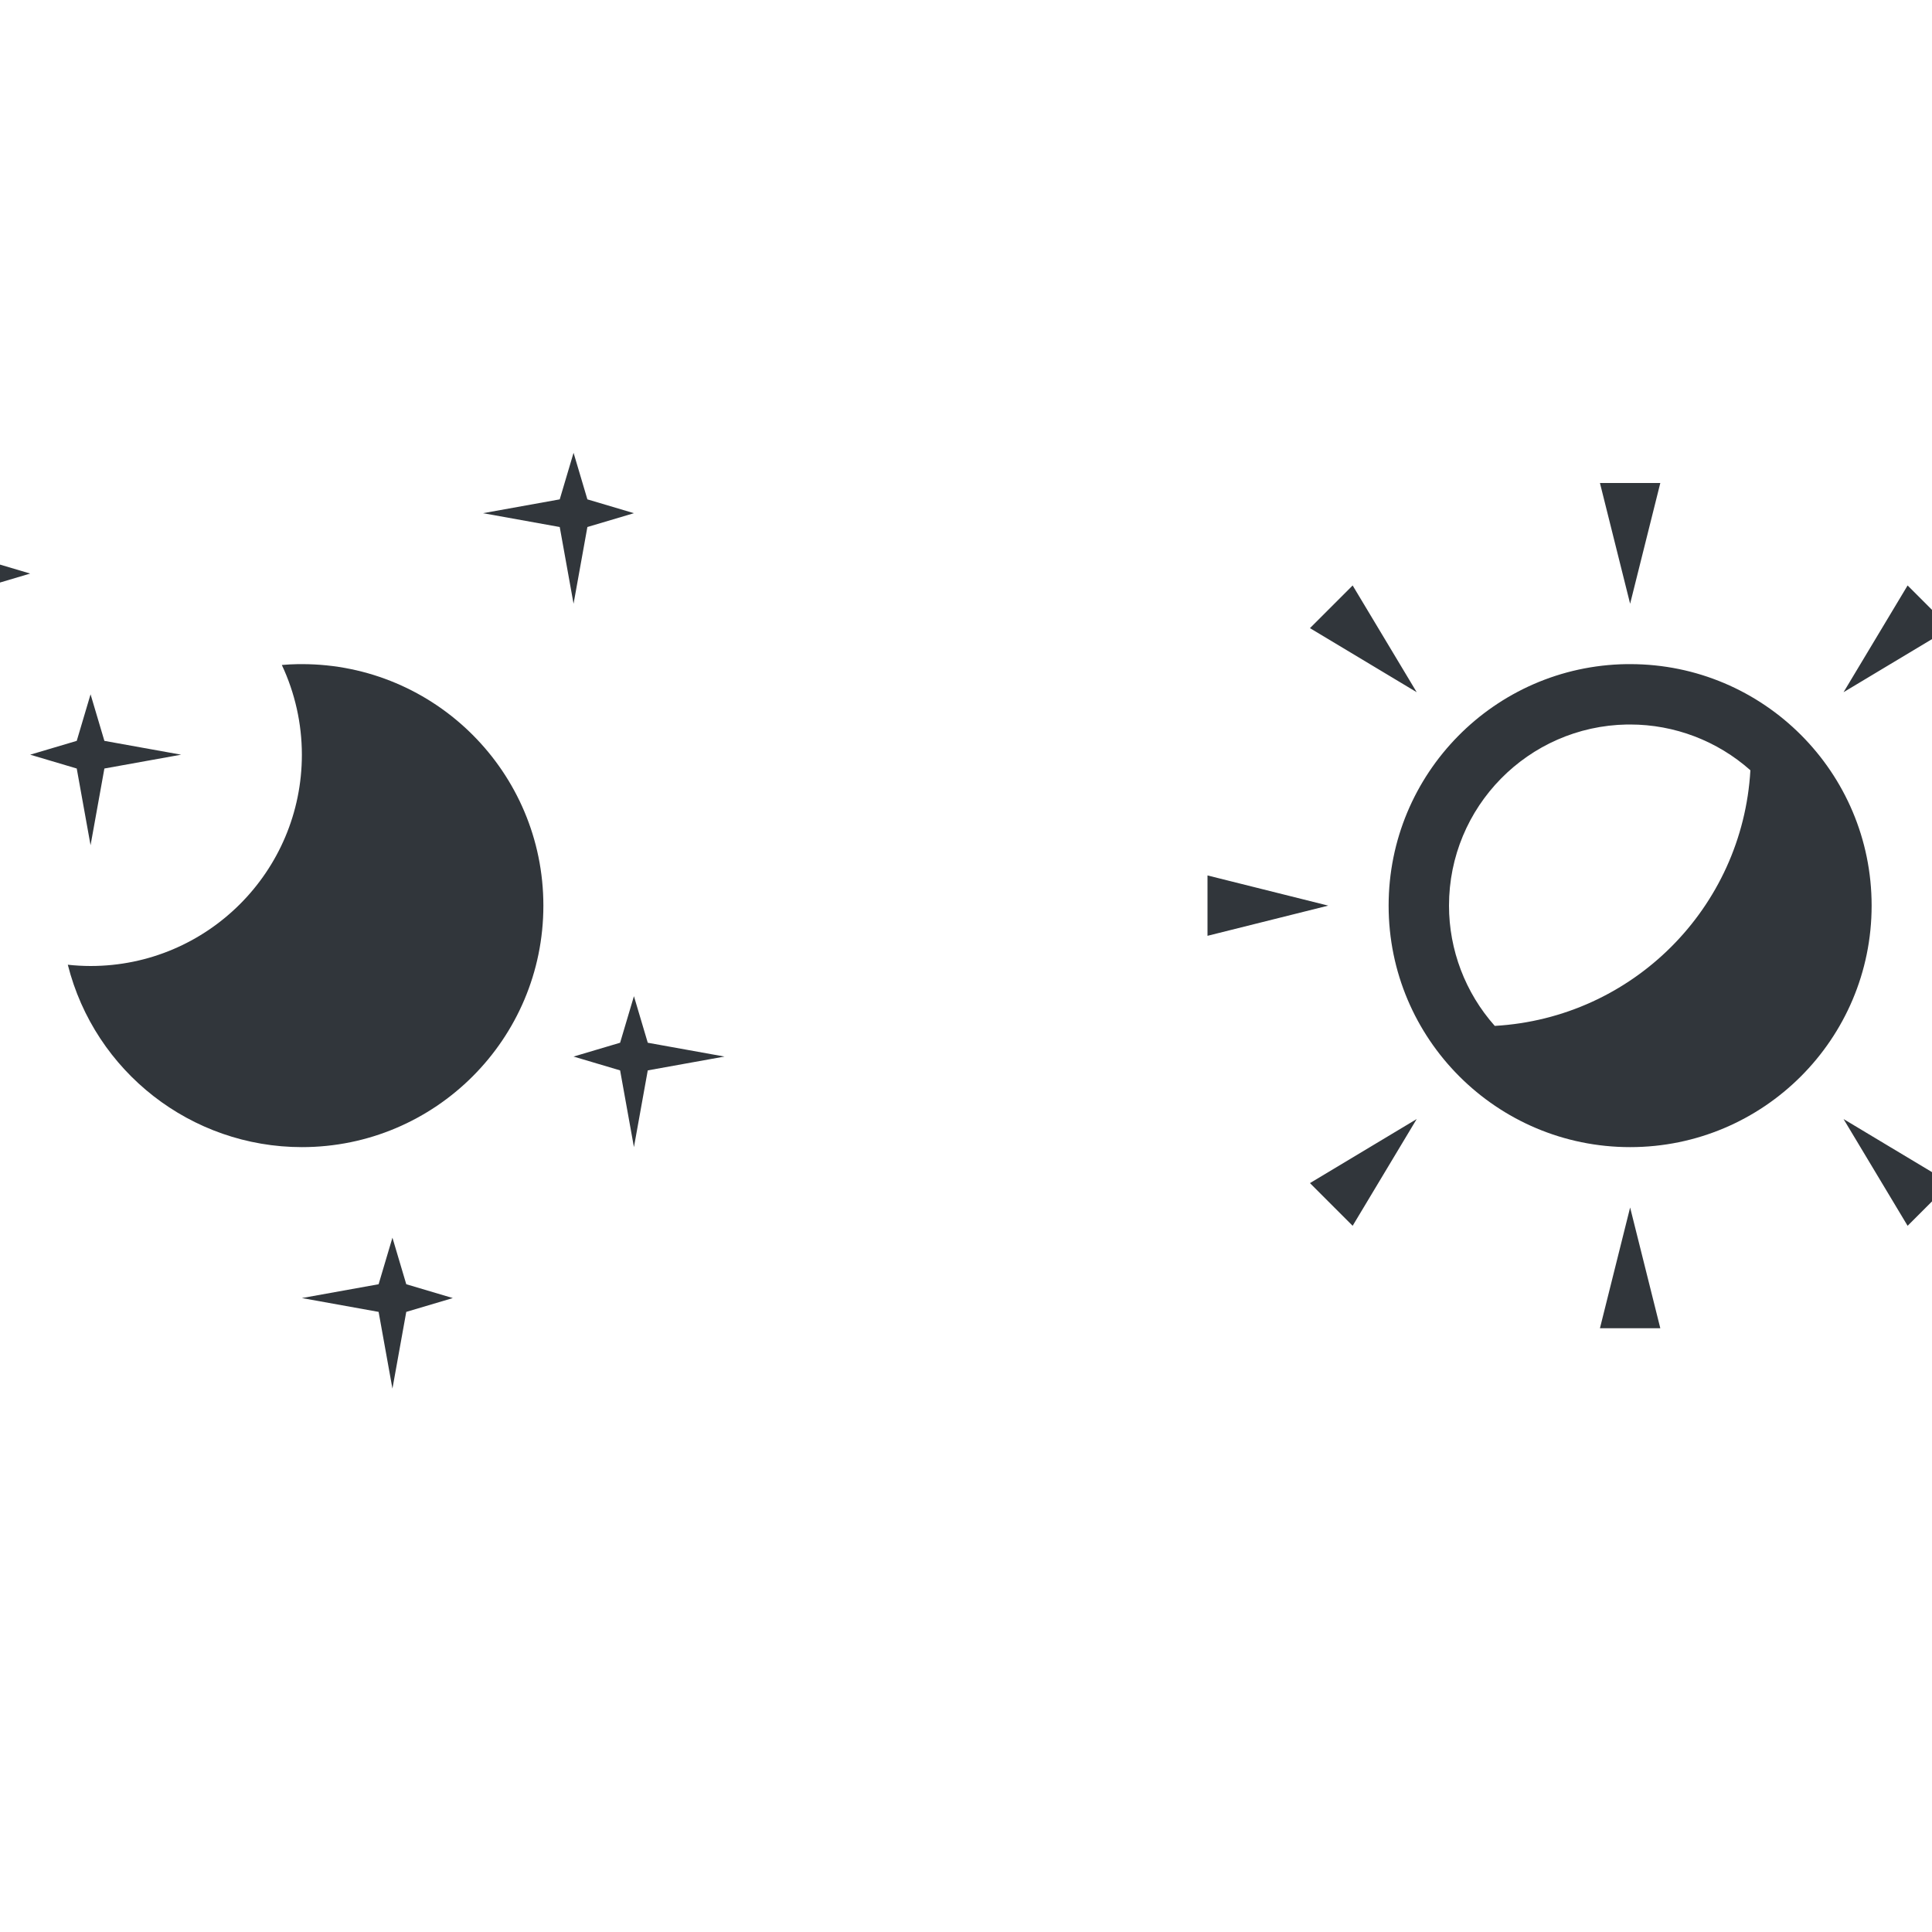
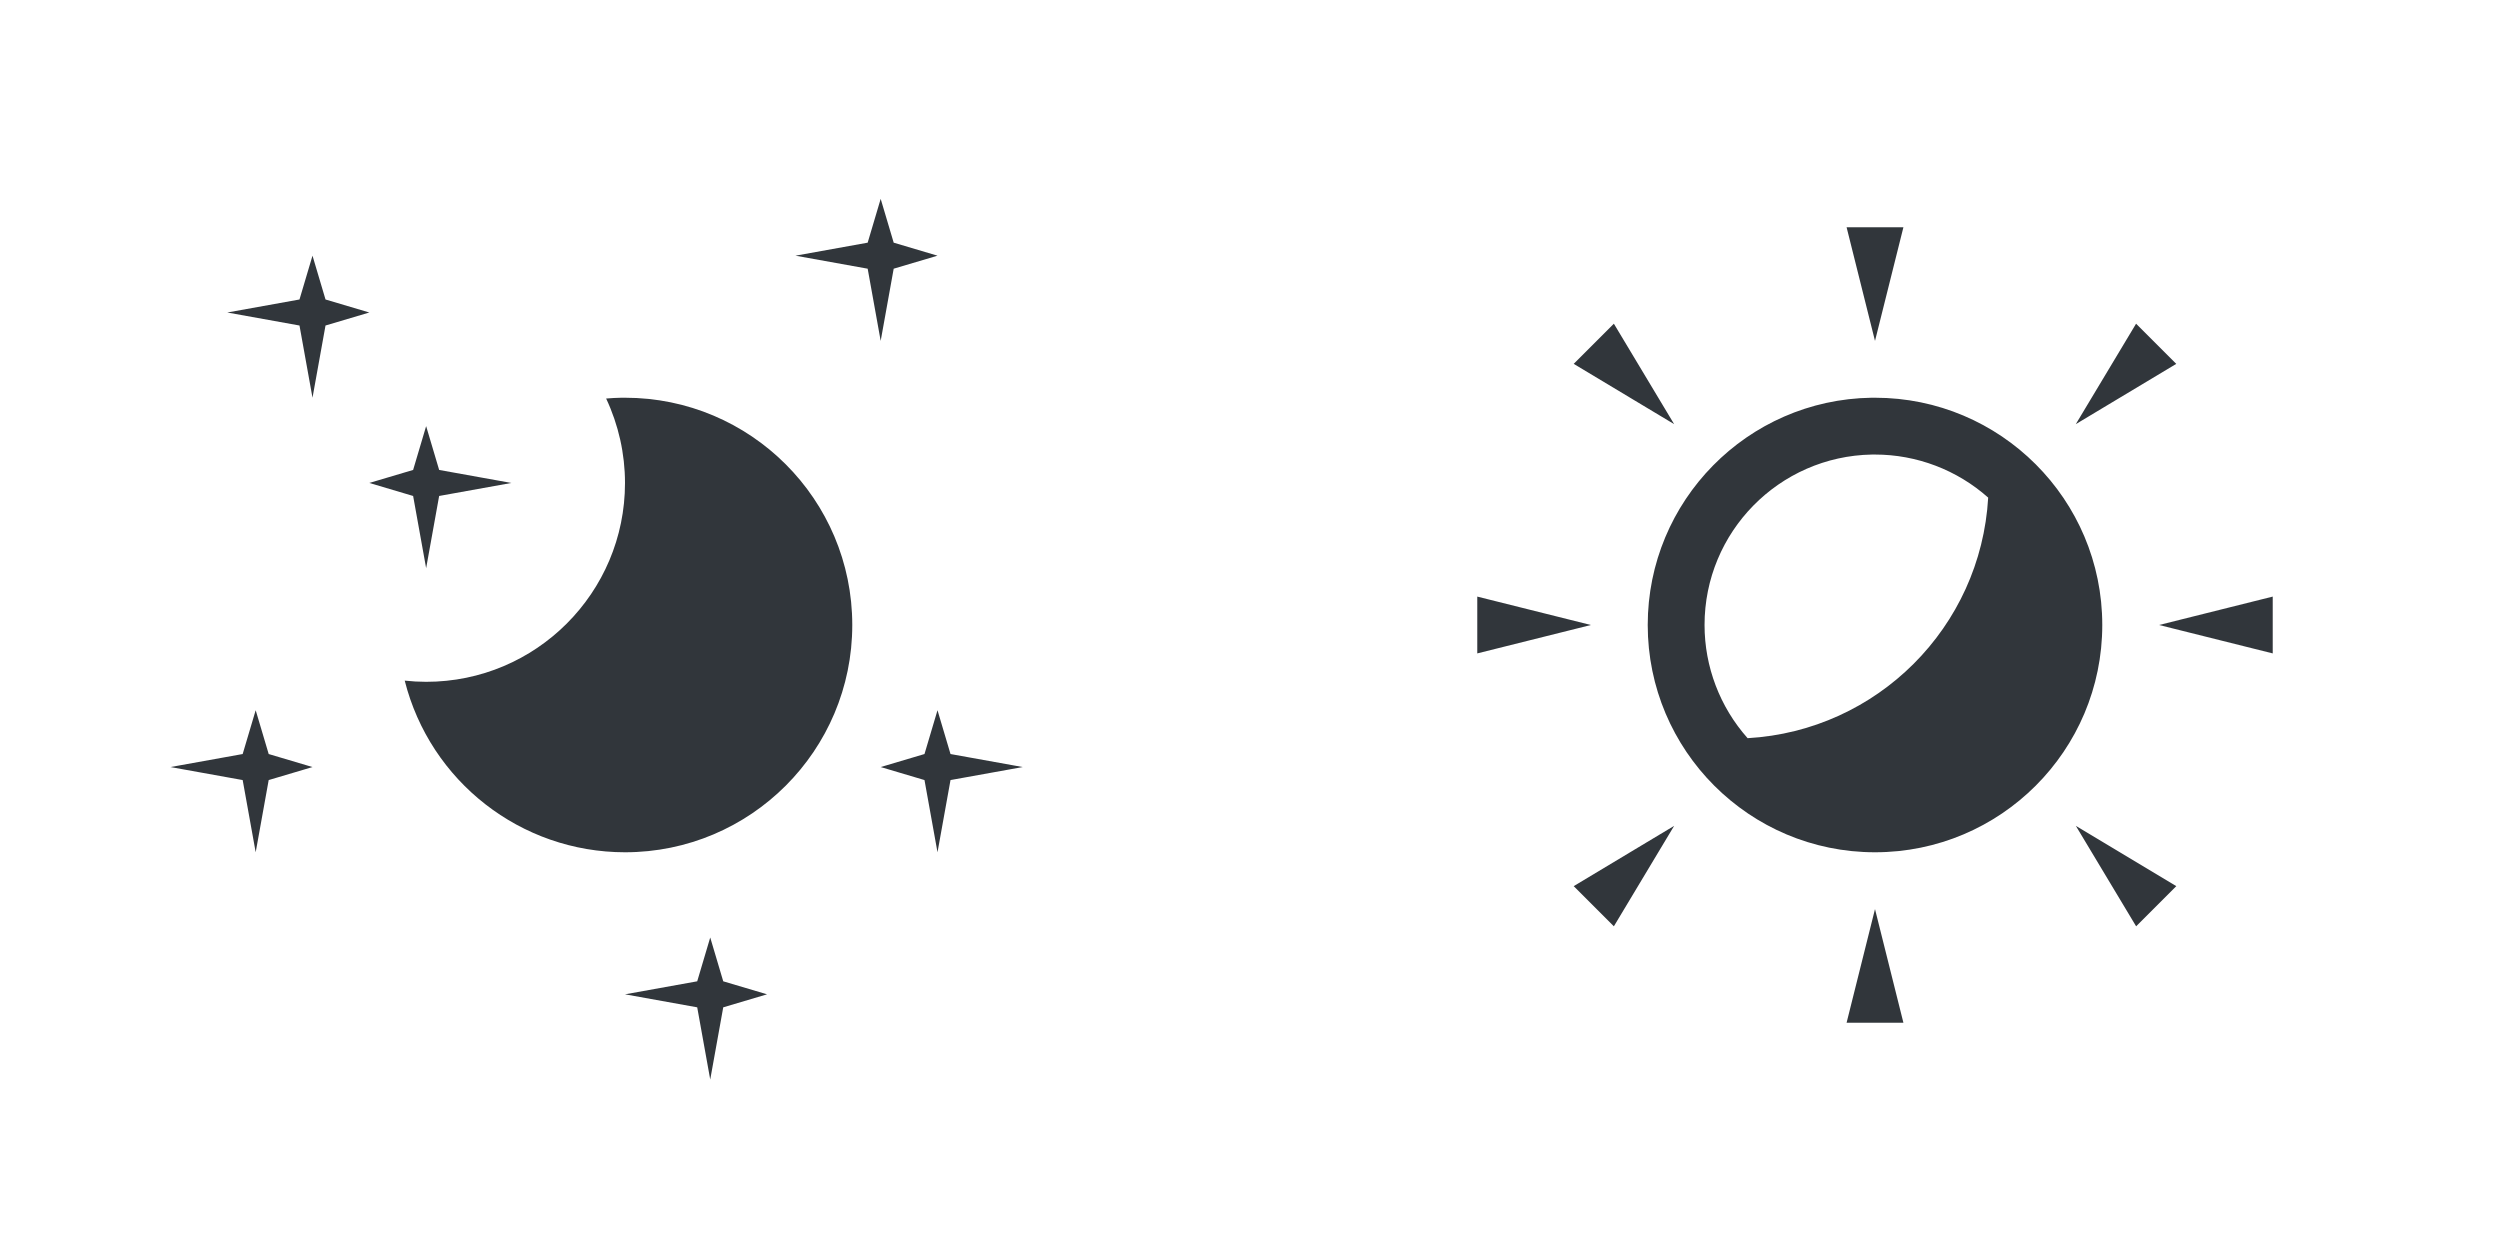
- <svg xmlns="http://www.w3.org/2000/svg" width="32" height="32" viewBox="0 0 32 32" version="1.1" id="svg867">
+ <svg xmlns="http://www.w3.org/2000/svg" width="44" height="22" viewBox="0 0 44 22" version="1.1" id="svg867">
  <defs id="defs3871">
    <style type="text/css" id="current-color-scheme">
      .ColorScheme-Text {
        color:#31363b;
      }
      </style>
  </defs>
-   <g id="layer1">
-     <g transform="translate(41,-28)" id="redshift-status-on">
+   <g id="layer1" transform="translate(6,-4)">
+     <g transform="translate(41,-28)" id="22-22-redshift-status-on">
      <rect y="32" x="-47" height="22" width="22" id="rect1467-9-7-9-9-4" style="opacity:0.003;fill-opacity:1" />
      <path d="M -31.5,35.5 -31.729,36.271 -33,36.5 -31.729,36.729 -31.5,38 -31.271,36.729 -30.5,36.5 -31.271,36.271 Z m -10,1 -0.229,0.771 L -43,37.5 -41.729,37.729 -41.5,39 -41.271,37.729 -40.5,37.5 -41.271,37.271 Z m 5.439,2.5 A 4,4 0 0 0 -36.332,39.014 3.5,3.5 0 0 1 -36,40.5 3.5,3.5 0 0 1 -39.5,44 3.5,3.5 0 0 1 -39.877,43.979 4,4 0 0 0 -36,47 a 4,4 0 0 0 4,-4 4,4 0 0 0 -4,-4 4,4 0 0 0 -0.061,0 z M -39.5,39.5 -39.729,40.271 -40.5,40.5 -39.729,40.729 -39.5,42 -39.271,40.729 -38,40.5 -39.271,40.271 Z m -3,5 -0.229,0.771 L -44,45.5 -42.729,45.729 -42.5,47 -42.271,45.729 -41.5,45.5 -42.271,45.271 Z m 12,0 -0.229,0.771 L -31.5,45.5 -30.729,45.729 -30.5,47 -30.271,45.729 -29,45.5 -30.271,45.271 Z m -4,4 -0.229,0.771 L -36,49.5 -34.729,49.729 -34.5,51 -34.271,49.729 -33.5,49.5 -34.271,49.271 Z" style="fill:currentColor" id="path1009-0" class="ColorScheme-Text" />
    </g>
-     <g id="redshift-status-off" transform="translate(63,-28)">
+     <g id="22-22-redshift-status-off" transform="translate(63,-28)">
      <rect style="opacity:0.003;fill-opacity:1" id="rect1467-9-7-9-9-4-67" width="22" height="22" x="-47" y="32" />
-       <path class="ColorScheme-Text" transform="translate(-63,28)" d="M 26.5 8 L 27 10 L 27.5 8 L 26.5 8 z M 22.404 9.697 L 21.697 10.404 L 23.465 11.465 L 22.404 9.697 z M 31.596 9.697 L 30.535 11.465 L 32.303 10.404 L 31.596 9.697 z M 26.939 11 C 24.754 11.033 23 12.814 23 15 C 23 17.209 24.791 19 27 19 C 29.209 19 31 17.209 31 15 C 31 12.791 29.209 11 27 11 C 26.98 11 26.96 11 26.939 11 z M 26.947 12 L 26.949 12 C 26.966 12 26.983 12 27 12 C 27.734 12 28.443 12.27 28.992 12.758 C 28.861 15.04 27.04 16.861 24.758 16.992 C 24.27 16.443 24 15.734 24 15 C 24 13.364 25.311 12.029 26.947 12 z M 20 14.5 L 20 15.5 L 22 15 L 20 14.5 z M 34 14.5 L 32 15 L 34 15.5 L 34 14.5 z M 23.465 18.535 L 21.697 19.596 L 22.404 20.303 L 23.465 18.535 z M 30.535 18.535 L 31.596 20.303 L 32.303 19.596 L 30.535 18.535 z M 27 20 L 26.5 22 L 27.5 22 L 27 20 z " style="opacity:1;fill:currentColor" id="path875-6" />
+       <path class="ColorScheme-Text" transform="translate(-63,28)" d="m 26.5,8 0.5,2 0.5,-2 z m -4.096,1.697 -0.707,0.707 1.768,1.061 z m 9.191,0 -1.061,1.768 1.768,-1.061 z M 26.939,11 C 24.754,11.033 23,12.814 23,15 c 0,2.209 1.791,4 4,4 2.209,0 4,-1.791 4,-4 0,-2.209 -1.791,-4 -4,-4 -0.02,-1.53e-4 -0.04,-1.53e-4 -0.061,0 z m 0.008,1 h 0.002 c 0.017,-1.43e-4 0.034,-1.43e-4 0.051,0 0.734,2.32e-4 1.443,0.27 1.992,0.758 -0.131,2.282 -1.952,4.103 -4.234,4.234 C 24.27,16.443 24,15.734 24,15 c -2.53e-4,-1.636 1.311,-2.971 2.947,-3 z M 20,14.5 v 1 L 22,15 Z m 14,0 -2,0.5 2,0.5 z m -10.535,4.035 -1.768,1.061 0.707,0.707 z m 7.07,0 1.061,1.768 0.707,-0.707 z M 27,20 26.5,22 h 1 z" style="opacity:1;fill:currentColor" id="path875-6" />
+     </g>
+     <g transform="matrix(1.454546,0,0,1.454546,62.36364,-74.54546)" id="redshift-status-on">
+       <rect y="32" x="-47" height="22" width="22" id="rect838" style="opacity:0.003;fill-opacity:1" />
+       <path d="M -31.5,35.5 -31.729,36.271 -33,36.5 -31.729,36.729 -31.5,38 -31.271,36.729 -30.5,36.5 -31.271,36.271 Z m -10,1 -0.229,0.771 L -43,37.5 -41.729,37.729 -41.5,39 -41.271,37.729 -40.5,37.5 -41.271,37.271 Z m 5.439,2.5 A 4,4 0 0 0 -36.332,39.014 3.5,3.5 0 0 1 -36,40.5 3.5,3.5 0 0 1 -39.5,44 3.5,3.5 0 0 1 -39.877,43.979 4,4 0 0 0 -36,47 a 4,4 0 0 0 4,-4 4,4 0 0 0 -4,-4 4,4 0 0 0 -0.061,0 z M -39.5,39.5 -39.729,40.271 -40.5,40.5 -39.729,40.729 -39.5,42 -39.271,40.729 -38,40.5 -39.271,40.271 Z m -3,5 -0.229,0.771 L -44,45.5 -42.729,45.729 -42.5,47 -42.271,45.729 -41.5,45.5 -42.271,45.271 Z m 12,0 -0.229,0.771 L -31.5,45.5 -30.729,45.729 -30.5,47 -30.271,45.729 -29,45.5 -30.271,45.271 Z m -4,4 -0.229,0.771 L -36,49.5 -34.729,49.729 -34.5,51 -34.271,49.729 -33.5,49.5 -34.271,49.271 Z" style="fill:currentColor" id="path840" class="ColorScheme-Text" />
+     </g>
+     <g id="redshift-status-off" transform="matrix(1.454546,0,0,1.454546,94.36364,-74.54546)">
+       <rect style="opacity:0.003;fill-opacity:1" id="rect844" width="22" height="22" x="-47" y="32" />
+       <path id="path846" style="opacity:1;fill:currentColor;stroke-width:1.455" transform="matrix(0.6875,0,0,0.6875,-69,54)" d="M 47.5 -26 L 48 -23 L 48.5 -26 L 47.5 -26 z M 41.283 -23.424 L 40.576 -22.717 L 43.051 -20.949 L 41.283 -23.424 z M 54.717 -23.424 L 52.949 -20.949 L 55.424 -22.717 L 54.717 -23.424 z M 48 -22 C 44.686 -22 42 -19.314 42 -16 C 42 -12.686 44.686 -10 48 -10 C 51.314 -10 54 -12.686 54 -16 C 54 -19.314 51.314 -22 48 -22 z M 48 -21 C 49.075 -20.999 50.122 -20.652 50.984 -20.01 C 50.738 -16.253 47.745 -13.261 43.988 -13.016 C 43.347 -13.878 43 -14.925 43 -16 C 43 -18.761 45.239 -21 48 -21 z M 38 -16.5 L 38 -15.5 L 41 -16 L 38 -16.5 z M 58 -16.5 L 55 -16 L 58 -15.5 L 58 -16.5 z M 43.051 -11.051 L 40.576 -9.283 L 41.283 -8.576 L 43.051 -11.051 z M 52.949 -11.051 L 54.717 -8.576 L 55.424 -9.283 L 52.949 -11.051 z M 48 -9 L 47.5 -6 L 48.5 -6 L 48 -9 z " class="ColorScheme-Text" />
    </g>
  </g>
</svg>
